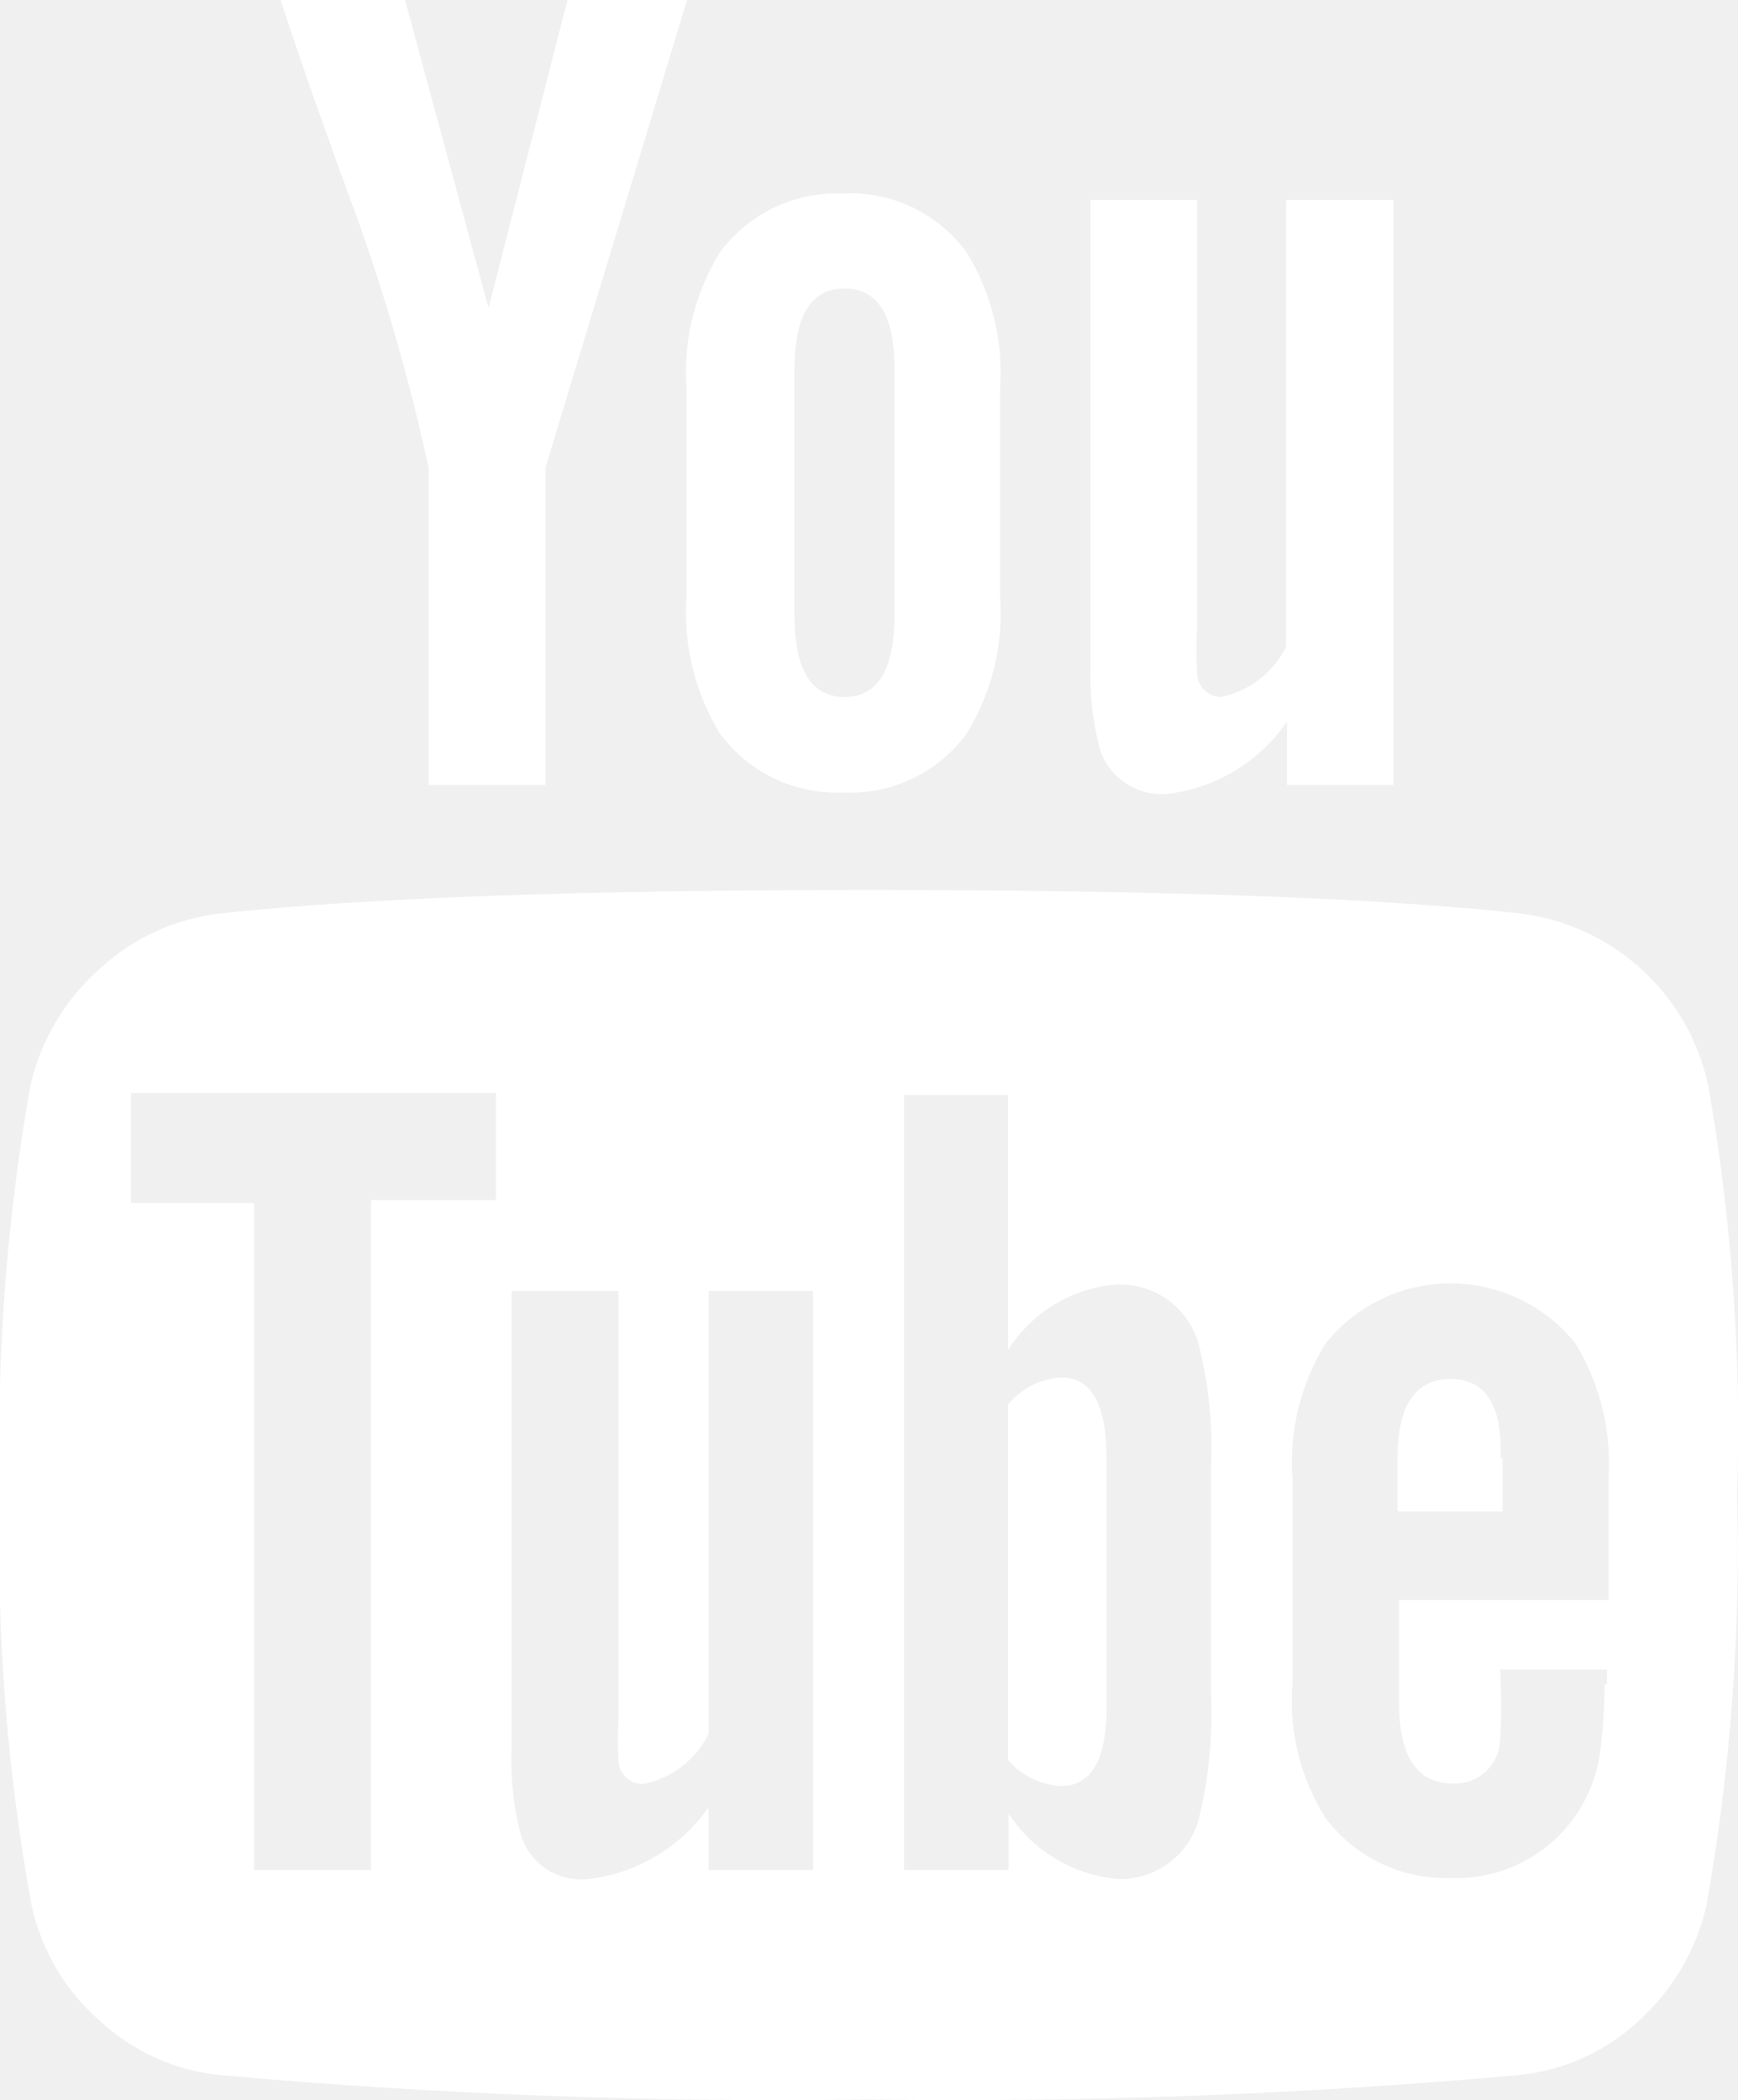
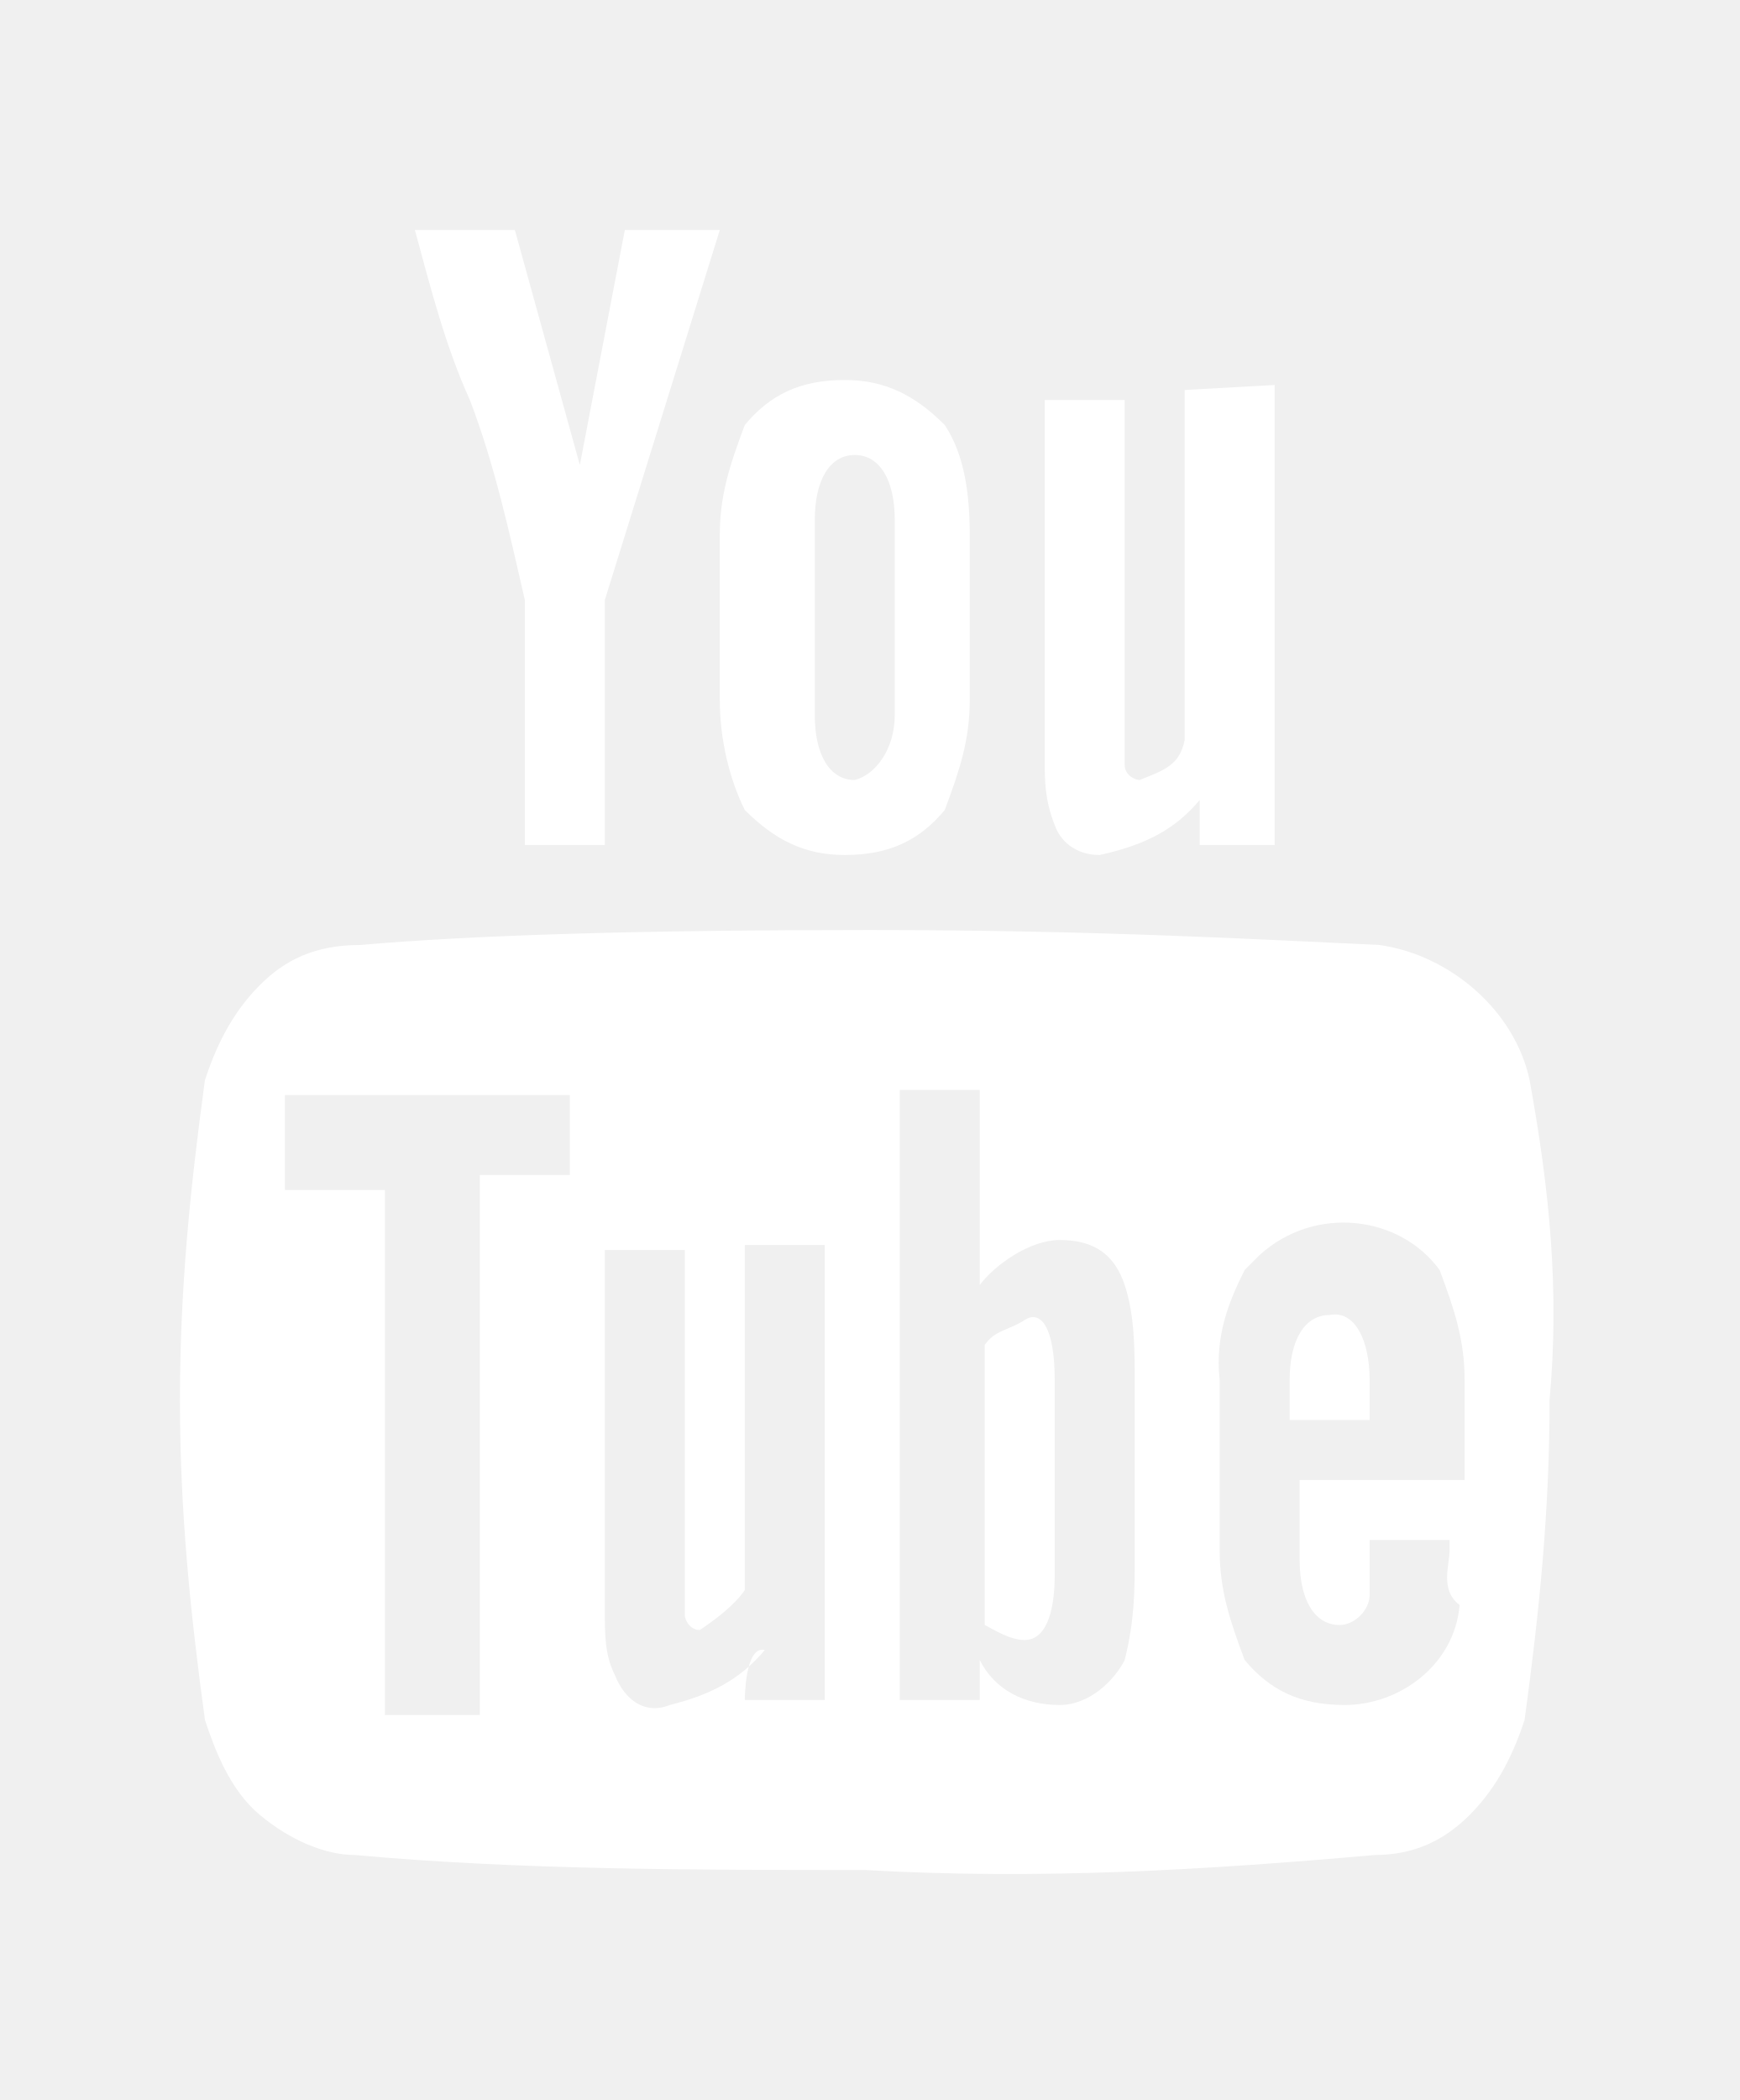
- <svg xmlns="http://www.w3.org/2000/svg" id="Layer_1" data-name="Layer 1" width="34.75" height="42" viewBox="0 0 34.75 42">
-   <defs>
-     <style>.cls-1{fill:#fff;}</style>
-   </defs>
-   <path class="cls-1" d="M22.13,29.15v5q0,1.57-.91,1.57a1.5,1.5,0,0,1-1.06-.52V28.09a1.5,1.5,0,0,1,1.06-.54Q22.13,27.55,22.13,29.15Zm7.92,0v1.08H27.95V29.17q0-1.59,1.06-1.59t1,1.59v0ZM7.42,24H9.92V21.86H2.62v2.2H5.08V37.4H7.42V24ZM14.17,37.4h2.09V25.82H14.17v8.86a1.86,1.86,0,0,1-1.31,1,0.48,0.48,0,0,1-.49-0.47s0,0,0,0a6.52,6.52,0,0,1,0-.82V25.82H10.23V35a5.79,5.79,0,0,0,.19,1.71,1.26,1.26,0,0,0,1.36.87,3.43,3.43,0,0,0,2.39-1.43V37.4Zm10.05-3.47V29.33A8.33,8.33,0,0,0,24,27a1.63,1.63,0,0,0-1.67-1.31A2.82,2.82,0,0,0,20.16,27v-5.1H18.08V37.4h2.09V36.27a2.91,2.91,0,0,0,2.18,1.31A1.62,1.62,0,0,0,24,36.27,8.61,8.61,0,0,0,24.22,33.92Zm7.92-.24v-0.3H30a11.6,11.6,0,0,1,0,1.43,0.9,0.9,0,0,1-.94.85q-1.08,0-1.08-1.61V32h4.19V29.59a4.65,4.65,0,0,0-.66-2.72,3.2,3.2,0,0,0-5,0,4.52,4.52,0,0,0-.66,2.72v4.05a4.4,4.4,0,0,0,.66,2.72A3,3,0,0,0,29,37.56a2.9,2.9,0,0,0,3-2.51,10.31,10.31,0,0,0,.09-1.36h0ZM17.89,12.3V7.38q0-1.61-1-1.61t-1,1.61V12.3q0,1.64,1,1.64T17.89,12.3ZM34.74,29.9a40.6,40.6,0,0,1-.61,8.2,4.45,4.45,0,0,1-1.36,2.32,4.1,4.1,0,0,1-2.39,1.08,125.31,125.31,0,0,1-13,.49,125.31,125.31,0,0,1-13-.49A4.15,4.15,0,0,1,2,40.42,4.28,4.28,0,0,1,.63,38.1,39.76,39.76,0,0,1,0,29.9a40.6,40.6,0,0,1,.61-8.2A4.45,4.45,0,0,1,2,19.37a4.25,4.25,0,0,1,2.41-1.1q4.29-.47,13-0.47t13,0.47a4.4,4.4,0,0,1,3.75,3.42A39.76,39.76,0,0,1,34.74,29.9ZM11.35,0h2.39L10.91,9.35V15.7H8.57V9.35a39.68,39.68,0,0,0-1.43-5Q6.27,2,5.61,0H8.1L9.77,6.16ZM20,7.8v4.1a4.59,4.59,0,0,1-.66,2.76,2.88,2.88,0,0,1-2.49,1.19,2.9,2.9,0,0,1-2.46-1.19,4.68,4.68,0,0,1-.66-2.76V7.8a4.59,4.59,0,0,1,.66-2.74,2.9,2.9,0,0,1,2.46-1.19,2.88,2.88,0,0,1,2.49,1.19A4.59,4.59,0,0,1,20,7.8ZM27.87,4V15.7H25.74V14.43a3.37,3.37,0,0,1-2.41,1.45A1.31,1.31,0,0,1,22,15a6,6,0,0,1-.19-1.76V4h2.13V12.6a6.14,6.14,0,0,0,0,.82,0.49,0.49,0,0,0,.47.52h0a1.87,1.87,0,0,0,1.31-1V4h2.16Z" />
+ <svg xmlns="http://www.w3.org/2000/svg" version="1.1" id="Layer_1" x="0px" y="0px" viewBox="0 0 34.8 42" style="enable-background:new 0 0 34.8 42;" xml:space="preserve">
+   <style type="text/css">
+ 	.st0{fill:#FFFFFF;}
+ </style>
+   <path class="st0" d="M21.1,27.6v3.9c0,0.8-0.2,1.3-0.6,1.3c-0.3,0-0.6-0.2-0.8-0.3v-5.6c0.2-0.3,0.5-0.3,0.8-0.5  S21.1,26.5,21.1,27.6z M27.4,27.6v0.8h-1.6v-0.8c0-0.8,0.3-1.3,0.8-1.3C27.1,26.2,27.4,26.8,27.4,27.6L27.4,27.6L27.4,27.6z   M9.4,23.5h2v-1.6H5.7v1.9h2v10.5h1.9V23.5H9.4z M14.9,34h1.6v-9.1h-1.6v6.9c-0.2,0.3-0.6,0.6-0.9,0.8c-0.2,0-0.3-0.2-0.3-0.3l0,0  l0,0c0-0.2,0-0.5,0-0.6v-6.7h-1.6v7.2c0,0.5,0,0.9,0.2,1.3c0.2,0.5,0.6,0.8,1.1,0.6c0.8-0.2,1.4-0.5,1.9-1.1  C14.9,32.9,14.9,34,14.9,34z M22.7,31.2v-3.6c0-0.6,0-1.3-0.2-1.9c-0.2-0.6-0.6-0.9-1.3-0.9c-0.6,0-1.3,0.5-1.6,0.9v-3.9h-1.6V34  h1.6v-0.8c0.3,0.6,0.9,0.9,1.6,0.9c0.6,0,1.1-0.5,1.3-0.9C22.7,32.4,22.7,31.8,22.7,31.2L22.7,31.2z M29,31v-0.2h-1.6  c0,0.3,0,0.8,0,1.1c0,0.3-0.3,0.6-0.6,0.6c-0.5,0-0.8-0.5-0.8-1.3v-1.6h3.3v-2c0-0.8-0.2-1.4-0.5-2.2c-0.8-1.1-2.5-1.3-3.6-0.3  c-0.2,0.2-0.3,0.3-0.3,0.3c-0.3,0.6-0.6,1.3-0.5,2.2V31c0,0.8,0.2,1.4,0.5,2.2c0.5,0.6,1.1,0.9,2,0.9c1.1,0,2.2-0.8,2.3-2  C28.8,31.8,29,31.3,29,31L29,31L29,31z M17.9,14.3v-3.9c0-0.8-0.3-1.3-0.8-1.3c-0.5,0-0.8,0.5-0.8,1.3v3.9c0,0.8,0.3,1.3,0.8,1.3  C17.5,15.5,17.9,15,17.9,14.3z M31,28c0,2.2-0.2,4.2-0.5,6.4c-0.2,0.6-0.5,1.3-1.1,1.9c-0.5,0.5-1.1,0.8-1.9,0.8  c-3.4,0.3-6.7,0.5-10.2,0.3c-3.4,0-6.9,0-10.2-0.3c-0.6,0-1.3-0.3-1.9-0.8c-0.6-0.5-0.9-1.3-1.1-1.9c-0.3-2.2-0.5-4.2-0.5-6.4  s0.2-4.2,0.5-6.4c0.2-0.6,0.5-1.3,1.1-1.9c0.5-0.5,1.1-0.8,2-0.8c2.3-0.2,5.6-0.3,10.2-0.3s8,0.2,10.2,0.3c1.4,0.2,2.7,1.3,3,2.7  C31,23.8,31.2,25.8,31,28z M12.5,4.6h1.9l-2.3,7.4v4.9h-1.6v-4.9C10.2,10.7,9.9,9.3,9.4,8C8.9,6.9,8.6,5.7,8.3,4.6h2l1.3,4.7  L12.5,4.6z M19.4,10.7v3.3c0,0.8-0.2,1.4-0.5,2.2c-0.5,0.6-1.1,0.9-2,0.9c-0.8,0-1.4-0.3-2-0.9c-0.3-0.6-0.5-1.4-0.5-2.2v-3.3  c0-0.8,0.2-1.4,0.5-2.2c0.5-0.6,1.1-0.9,2-0.9c0.8,0,1.4,0.3,2,0.9C19.3,9.1,19.4,9.9,19.4,10.7z M25.5,7.7v9.2H24V16  c-0.5,0.6-1.1,0.9-2,1.1c-0.5,0-0.8-0.3-0.9-0.6c-0.2-0.5-0.2-0.9-0.2-1.3V8h1.6v6.7c0,0.2,0,0.5,0,0.6c0,0.2,0.2,0.3,0.3,0.3l0,0  l0,0c0.5-0.2,0.8-0.3,0.9-0.8v-7L25.5,7.7L25.5,7.7z" />
</svg>
